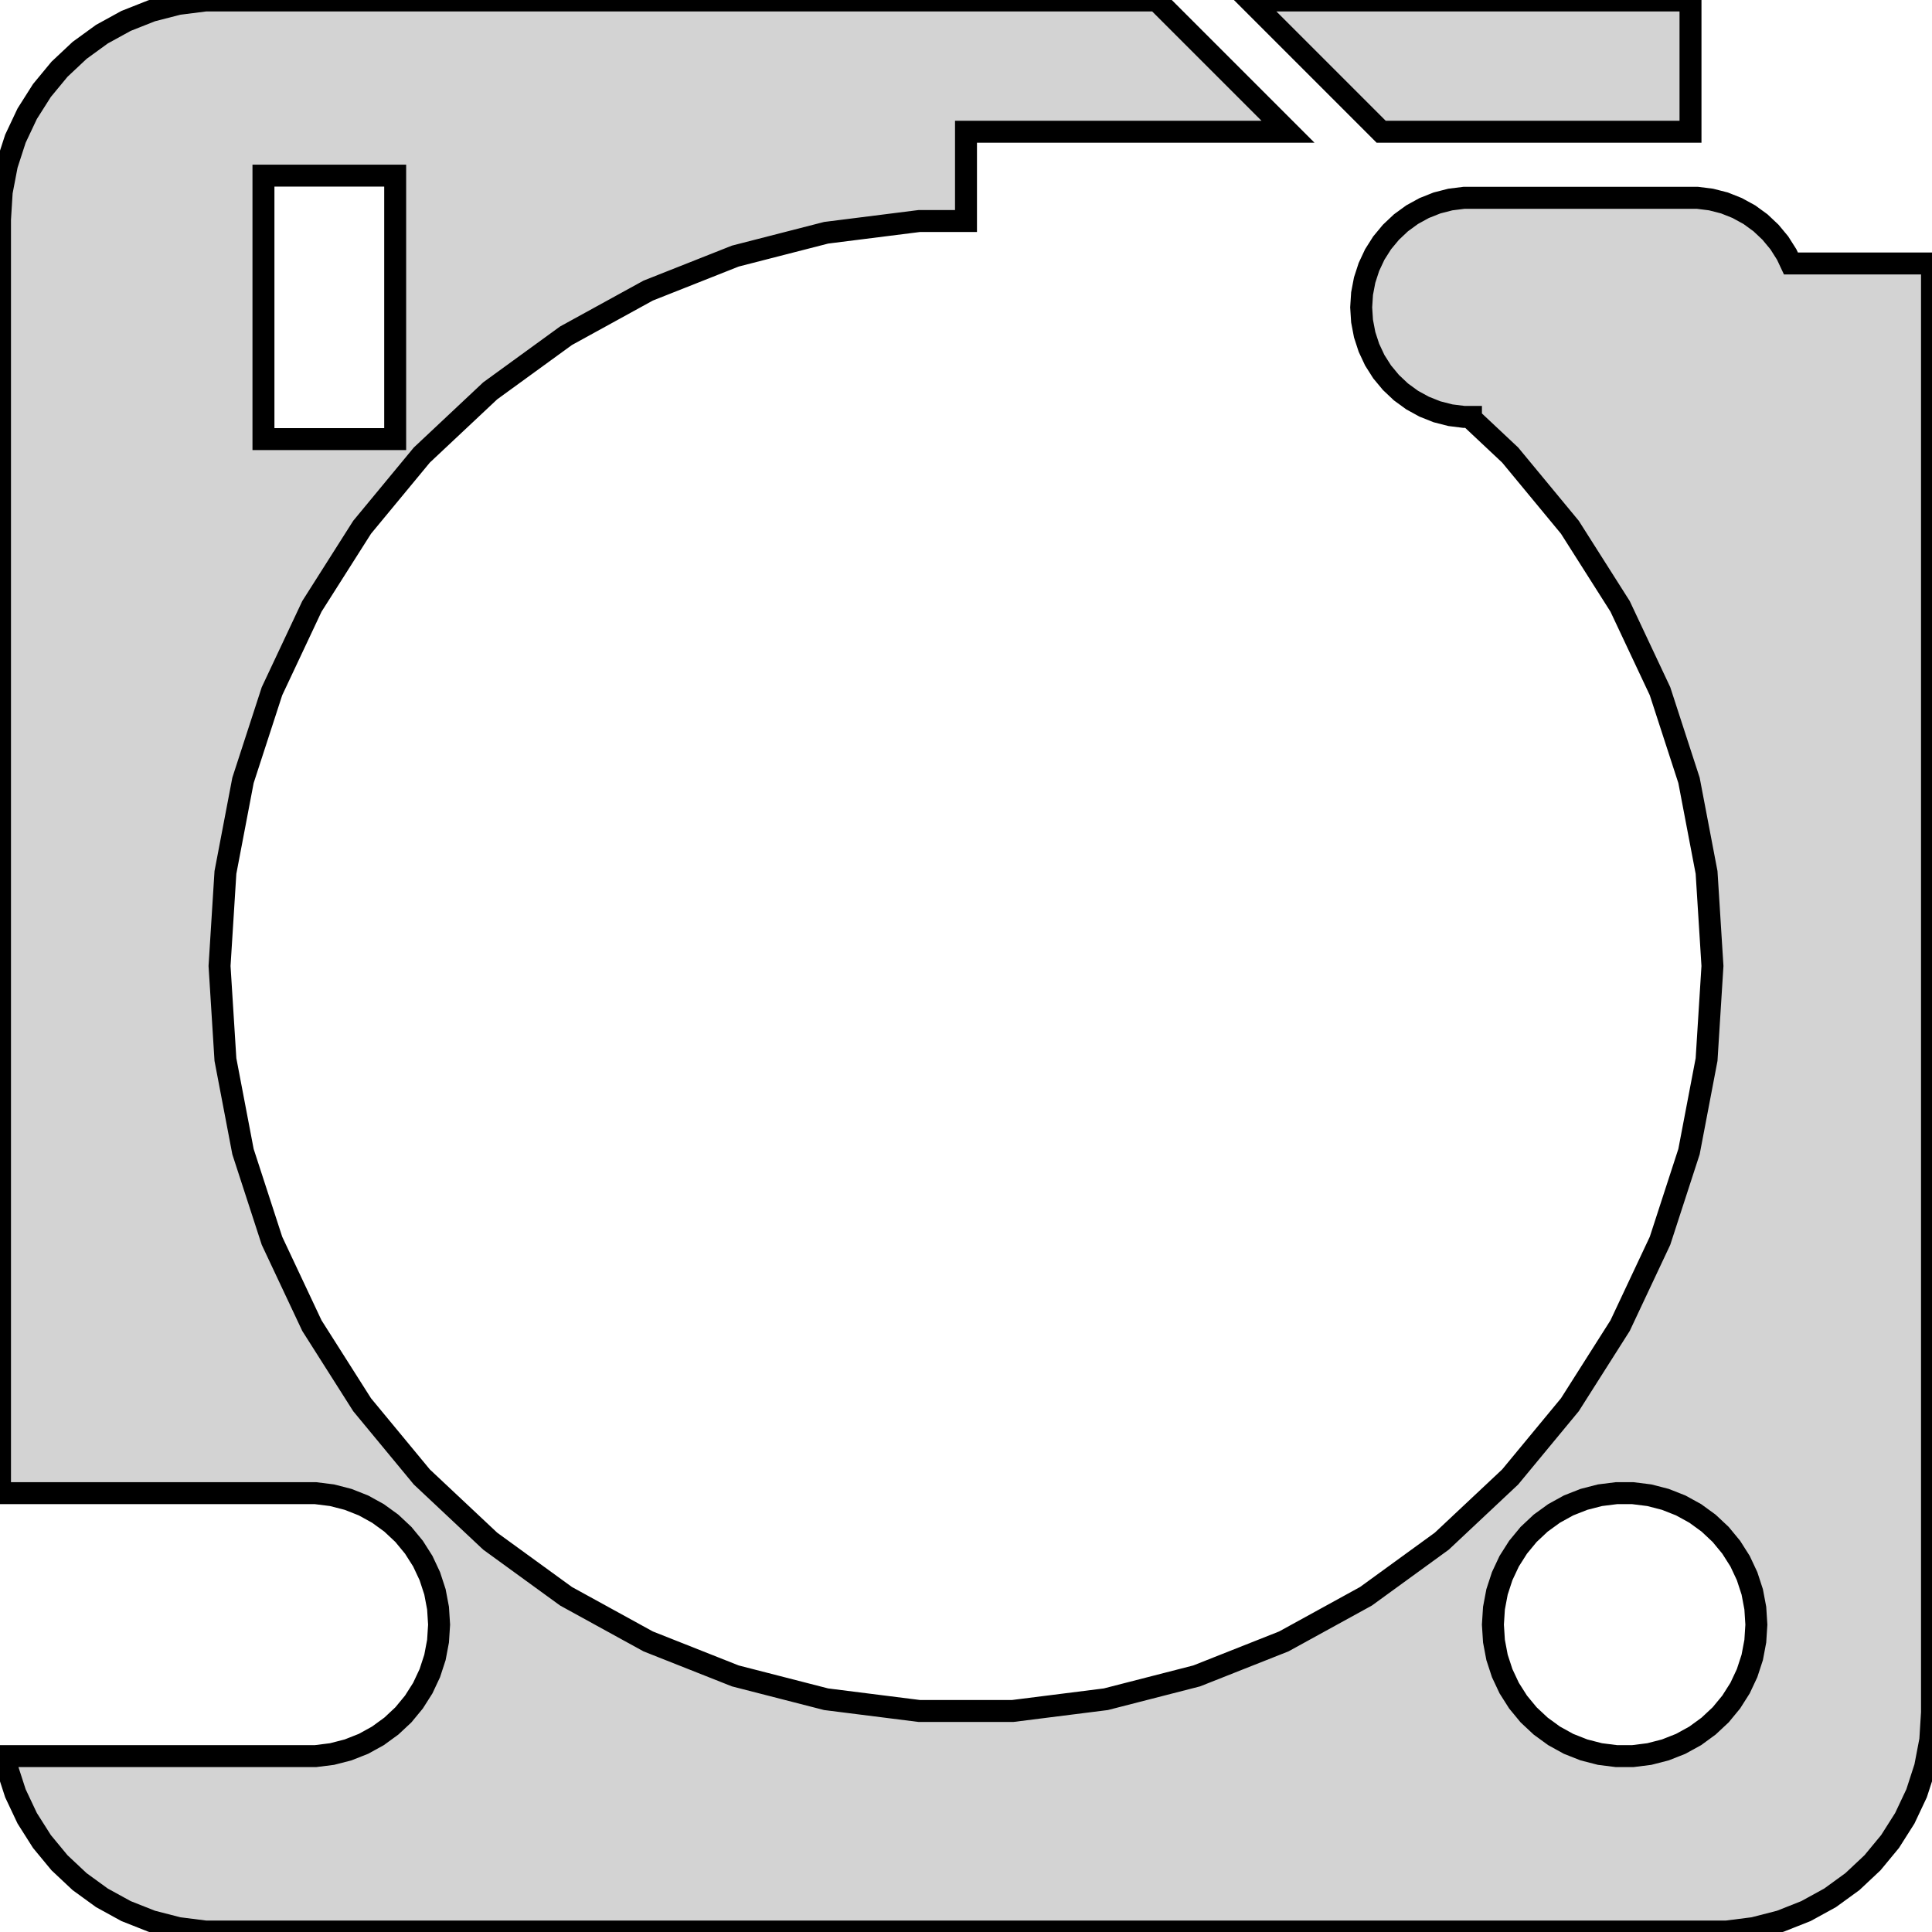
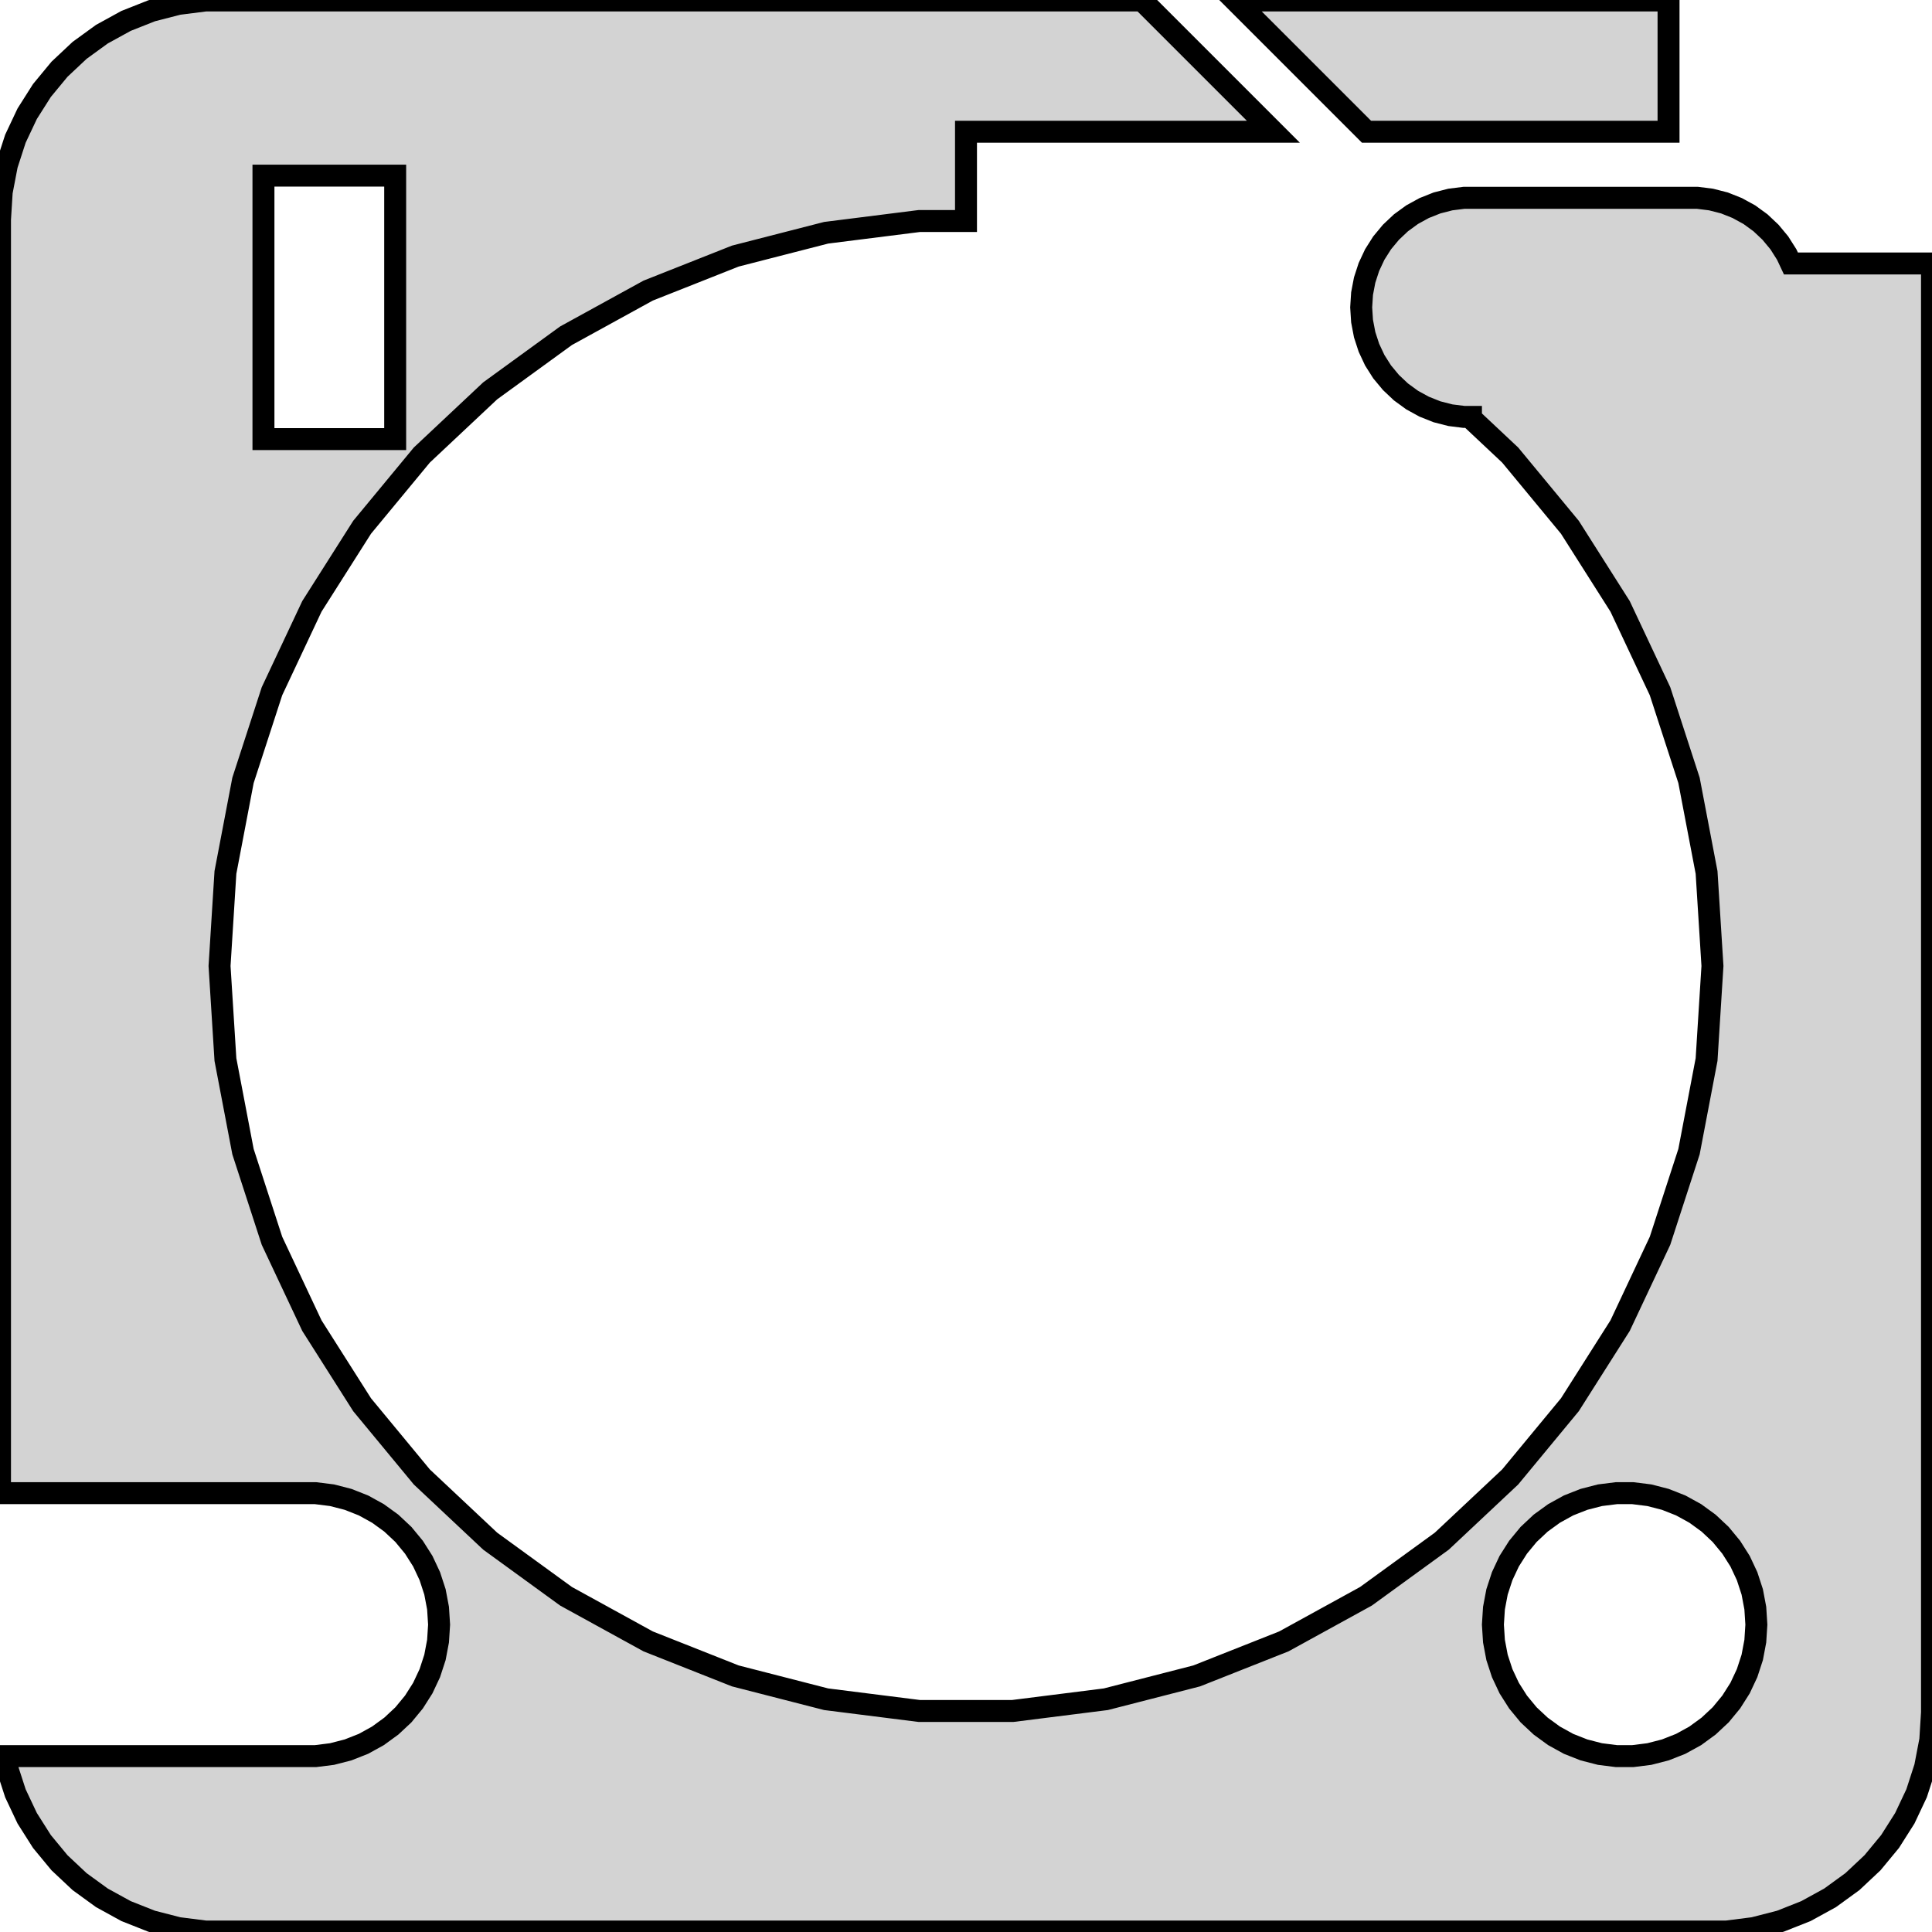
<svg xmlns="http://www.w3.org/2000/svg" width="44mm" height="44mm" viewBox="-22 -130 44 44" version="1.1">
-   <path d=" M 16.5,-129.99 L 6.465,-129.99 L 9.455,-127 L 16.5,-127 z M 17.937,-86.089 L 18.545,-86.245 L 19.129,-86.476 L 19.679,-86.778 L 20.187,-87.147 L 20.645,-87.577  L 21.045,-88.061 L 21.381,-88.591 L 21.649,-89.159 L 21.843,-89.757 L 21.961,-90.373 L 22,-91  L 22,-124 L 18.787,-124 L 18.691,-124.204 L 18.523,-124.469 L 18.322,-124.711 L 18.094,-124.926  L 17.84,-125.111 L 17.564,-125.262 L 17.273,-125.378 L 16.968,-125.456 L 16.657,-125.495 L 11.343,-125.495  L 11.031,-125.456 L 10.727,-125.378 L 10.435,-125.262 L 10.16,-125.111 L 9.906,-124.926 L 9.678,-124.711  L 9.477,-124.469 L 9.309,-124.204 L 9.176,-123.92 L 9.079,-123.622 L 9.02,-123.313 L 9,-123  L 9.02,-122.687 L 9.079,-122.378 L 9.176,-122.08 L 9.309,-121.796 L 9.477,-121.531 L 9.678,-121.289  L 9.906,-121.074 L 10.16,-120.889 L 10.435,-120.738 L 10.727,-120.622 L 11.031,-120.544 L 11.343,-120.505  L 11.5,-120.505 L 11.5,-120.5 L 11.474,-120.5 L 12.393,-119.637 L 13.753,-117.992 L 14.897,-116.19  L 15.806,-114.258 L 16.466,-112.228 L 16.866,-110.131 L 17,-108 L 16.866,-105.869 L 16.466,-103.772  L 15.806,-101.742 L 14.897,-99.81 L 13.753,-98.008 L 12.393,-96.363 L 10.836,-94.901 L 9.109,-93.646  L 7.238,-92.618 L 5.253,-91.832 L 3.185,-91.301 L 1.067,-91.034 L -1.067,-91.034 L -3.185,-91.301  L -5.253,-91.832 L -7.238,-92.618 L -9.109,-93.646 L -10.836,-94.901 L -12.393,-96.363 L -13.753,-98.008  L -14.897,-99.81 L -15.806,-101.742 L -16.466,-103.772 L -16.866,-105.869 L -17,-108 L -16.866,-110.131  L -16.466,-112.228 L -15.806,-114.258 L -14.897,-116.19 L -13.753,-117.992 L -12.393,-119.637 L -10.836,-121.099  L -9.109,-122.354 L -7.238,-123.382 L -5.253,-124.168 L -3.185,-124.699 L -1.067,-124.966 L 0,-124.966  L 0,-127 L 7.333,-127 L 4.343,-129.99 L -17.314,-129.99 L -17.937,-129.911 L -18.545,-129.755  L -19.129,-129.524 L -19.679,-129.222 L -20.187,-128.853 L -20.645,-128.423 L -21.045,-127.939 L -21.381,-127.409  L -21.649,-126.841 L -21.843,-126.243 L -21.961,-125.627 L -22,-125 L -22,-95.994 L -14.812,-95.994  L -14.438,-95.947 L -14.073,-95.853 L -13.723,-95.715 L -13.393,-95.533 L -13.088,-95.312 L -12.813,-95.054  L -12.573,-94.763 L -12.371,-94.445 L -12.211,-94.104 L -12.094,-93.746 L -12.024,-93.376 L -12,-93  L -12.024,-92.624 L -12.094,-92.254 L -12.211,-91.896 L -12.371,-91.555 L -12.573,-91.237 L -12.813,-90.946  L -13.088,-90.689 L -13.393,-90.467 L -13.723,-90.285 L -14.073,-90.147 L -14.438,-90.053 L -14.812,-90.006  L -21.89,-90.006 L -21.843,-89.757 L -21.649,-89.159 L -21.381,-88.591 L -21.045,-88.061 L -20.645,-87.577  L -20.187,-87.147 L -19.679,-86.778 L -19.129,-86.476 L -18.545,-86.245 L -17.937,-86.089 L -17.314,-86.01  L 17.314,-86.01 z M -16,-120 L -16,-126 L -13,-126 L -13,-120 z M 14.812,-90.006 L 14.438,-90.053 L 14.073,-90.147 L 13.723,-90.285 L 13.393,-90.467 L 13.088,-90.689  L 12.813,-90.946 L 12.573,-91.237 L 12.371,-91.555 L 12.211,-91.896 L 12.094,-92.254 L 12.024,-92.624  L 12,-93 L 12.024,-93.376 L 12.094,-93.746 L 12.211,-94.104 L 12.371,-94.445 L 12.573,-94.763  L 12.813,-95.054 L 13.088,-95.312 L 13.393,-95.533 L 13.723,-95.715 L 14.073,-95.853 L 14.438,-95.947  L 14.812,-95.994 L 15.188,-95.994 L 15.562,-95.947 L 15.927,-95.853 L 16.277,-95.715 L 16.608,-95.533  L 16.912,-95.312 L 17.187,-95.054 L 17.427,-94.763 L 17.629,-94.445 L 17.789,-94.104 L 17.906,-93.746  L 17.976,-93.376 L 18,-93 L 17.976,-92.624 L 17.906,-92.254 L 17.789,-91.896 L 17.629,-91.555  L 17.427,-91.237 L 17.187,-90.946 L 16.912,-90.689 L 16.608,-90.467 L 16.277,-90.285 L 15.927,-90.147  L 15.562,-90.053 L 15.188,-90.006 z " stroke="black" fill="lightgray" stroke-width="0.5" />
+   <path d=" M 16,-129.99 L 6.131,-129.99 L 9.121,-127 L 16,-127 z M 17.937,-86.089 L 18.545,-86.245 L 19.129,-86.476 L 19.679,-86.778 L 20.187,-87.147 L 20.645,-87.577  L 21.045,-88.061 L 21.381,-88.591 L 21.649,-89.159 L 21.843,-89.757 L 21.961,-90.373 L 22,-91  L 22,-124 L 18.787,-124 L 18.691,-124.204 L 18.523,-124.469 L 18.322,-124.711 L 18.094,-124.926  L 17.84,-125.111 L 17.564,-125.262 L 17.273,-125.378 L 16.968,-125.456 L 16.657,-125.495 L 11.343,-125.495  L 11.031,-125.456 L 10.727,-125.378 L 10.435,-125.262 L 10.16,-125.111 L 9.906,-124.926 L 9.678,-124.711  L 9.477,-124.469 L 9.309,-124.204 L 9.176,-123.92 L 9.079,-123.622 L 9.02,-123.313 L 9,-123  L 9.02,-122.687 L 9.079,-122.378 L 9.176,-122.08 L 9.309,-121.796 L 9.477,-121.531 L 9.678,-121.289  L 9.906,-121.074 L 10.16,-120.889 L 10.435,-120.738 L 10.727,-120.622 L 11.031,-120.544 L 11.343,-120.505  L 11.5,-120.505 L 11.5,-120.5 L 11.474,-120.5 L 12.393,-119.637 L 13.753,-117.992 L 14.897,-116.19  L 15.806,-114.258 L 16.466,-112.228 L 16.866,-110.131 L 17,-108 L 16.866,-105.869 L 16.466,-103.772  L 15.806,-101.742 L 14.897,-99.81 L 13.753,-98.008 L 12.393,-96.363 L 10.836,-94.901 L 9.109,-93.646  L 7.238,-92.618 L 5.253,-91.832 L 3.185,-91.301 L 1.067,-91.034 L -1.067,-91.034 L -3.185,-91.301  L -5.253,-91.832 L -7.238,-92.618 L -9.109,-93.646 L -10.836,-94.901 L -12.393,-96.363 L -13.753,-98.008  L -14.897,-99.81 L -15.806,-101.742 L -16.466,-103.772 L -16.866,-105.869 L -17,-108 L -16.866,-110.131  L -16.466,-112.228 L -15.806,-114.258 L -14.897,-116.19 L -13.753,-117.992 L -12.393,-119.637 L -10.836,-121.099  L -9.109,-122.354 L -7.238,-123.382 L -5.253,-124.168 L -3.185,-124.699 L -1.067,-124.966 L 0,-124.966  L 0,-127 L 7,-127 L 4.01,-129.99 L -17.314,-129.99 L -17.937,-129.911 L -18.545,-129.755  L -19.129,-129.524 L -19.679,-129.222 L -20.187,-128.853 L -20.645,-128.423 L -21.045,-127.939 L -21.381,-127.409  L -21.649,-126.841 L -21.843,-126.243 L -21.961,-125.627 L -22,-125 L -22,-95.994 L -14.812,-95.994  L -14.438,-95.947 L -14.073,-95.853 L -13.723,-95.715 L -13.393,-95.533 L -13.088,-95.312 L -12.813,-95.054  L -12.573,-94.763 L -12.371,-94.445 L -12.211,-94.104 L -12.094,-93.746 L -12.024,-93.376 L -12,-93  L -12.024,-92.624 L -12.094,-92.254 L -12.211,-91.896 L -12.371,-91.555 L -12.573,-91.237 L -12.813,-90.946  L -13.088,-90.689 L -13.393,-90.467 L -13.723,-90.285 L -14.073,-90.147 L -14.438,-90.053 L -14.812,-90.006  L -21.89,-90.006 L -21.843,-89.757 L -21.649,-89.159 L -21.381,-88.591 L -21.045,-88.061 L -20.645,-87.577  L -20.187,-87.147 L -19.679,-86.778 L -19.129,-86.476 L -18.545,-86.245 L -17.937,-86.089 L -17.314,-86.01  L 17.314,-86.01 z M -16,-120 L -16,-126 L -13,-126 L -13,-120 z M 14.812,-90.006 L 14.438,-90.053 L 14.073,-90.147 L 13.723,-90.285 L 13.393,-90.467 L 13.088,-90.689  L 12.813,-90.946 L 12.573,-91.237 L 12.371,-91.555 L 12.211,-91.896 L 12.094,-92.254 L 12.024,-92.624  L 12,-93 L 12.024,-93.376 L 12.094,-93.746 L 12.211,-94.104 L 12.371,-94.445 L 12.573,-94.763  L 12.813,-95.054 L 13.088,-95.312 L 13.393,-95.533 L 13.723,-95.715 L 14.073,-95.853 L 14.438,-95.947  L 14.812,-95.994 L 15.188,-95.994 L 15.562,-95.947 L 15.927,-95.853 L 16.277,-95.715 L 16.608,-95.533  L 16.912,-95.312 L 17.187,-95.054 L 17.427,-94.763 L 17.629,-94.445 L 17.789,-94.104 L 17.906,-93.746  L 17.976,-93.376 L 18,-93 L 17.976,-92.624 L 17.906,-92.254 L 17.789,-91.896 L 17.629,-91.555  L 17.427,-91.237 L 17.187,-90.946 L 16.912,-90.689 L 16.608,-90.467 L 16.277,-90.285 L 15.927,-90.147  L 15.562,-90.053 L 15.188,-90.006 z " stroke="black" fill="lightgray" stroke-width="0.5" />
</svg>
